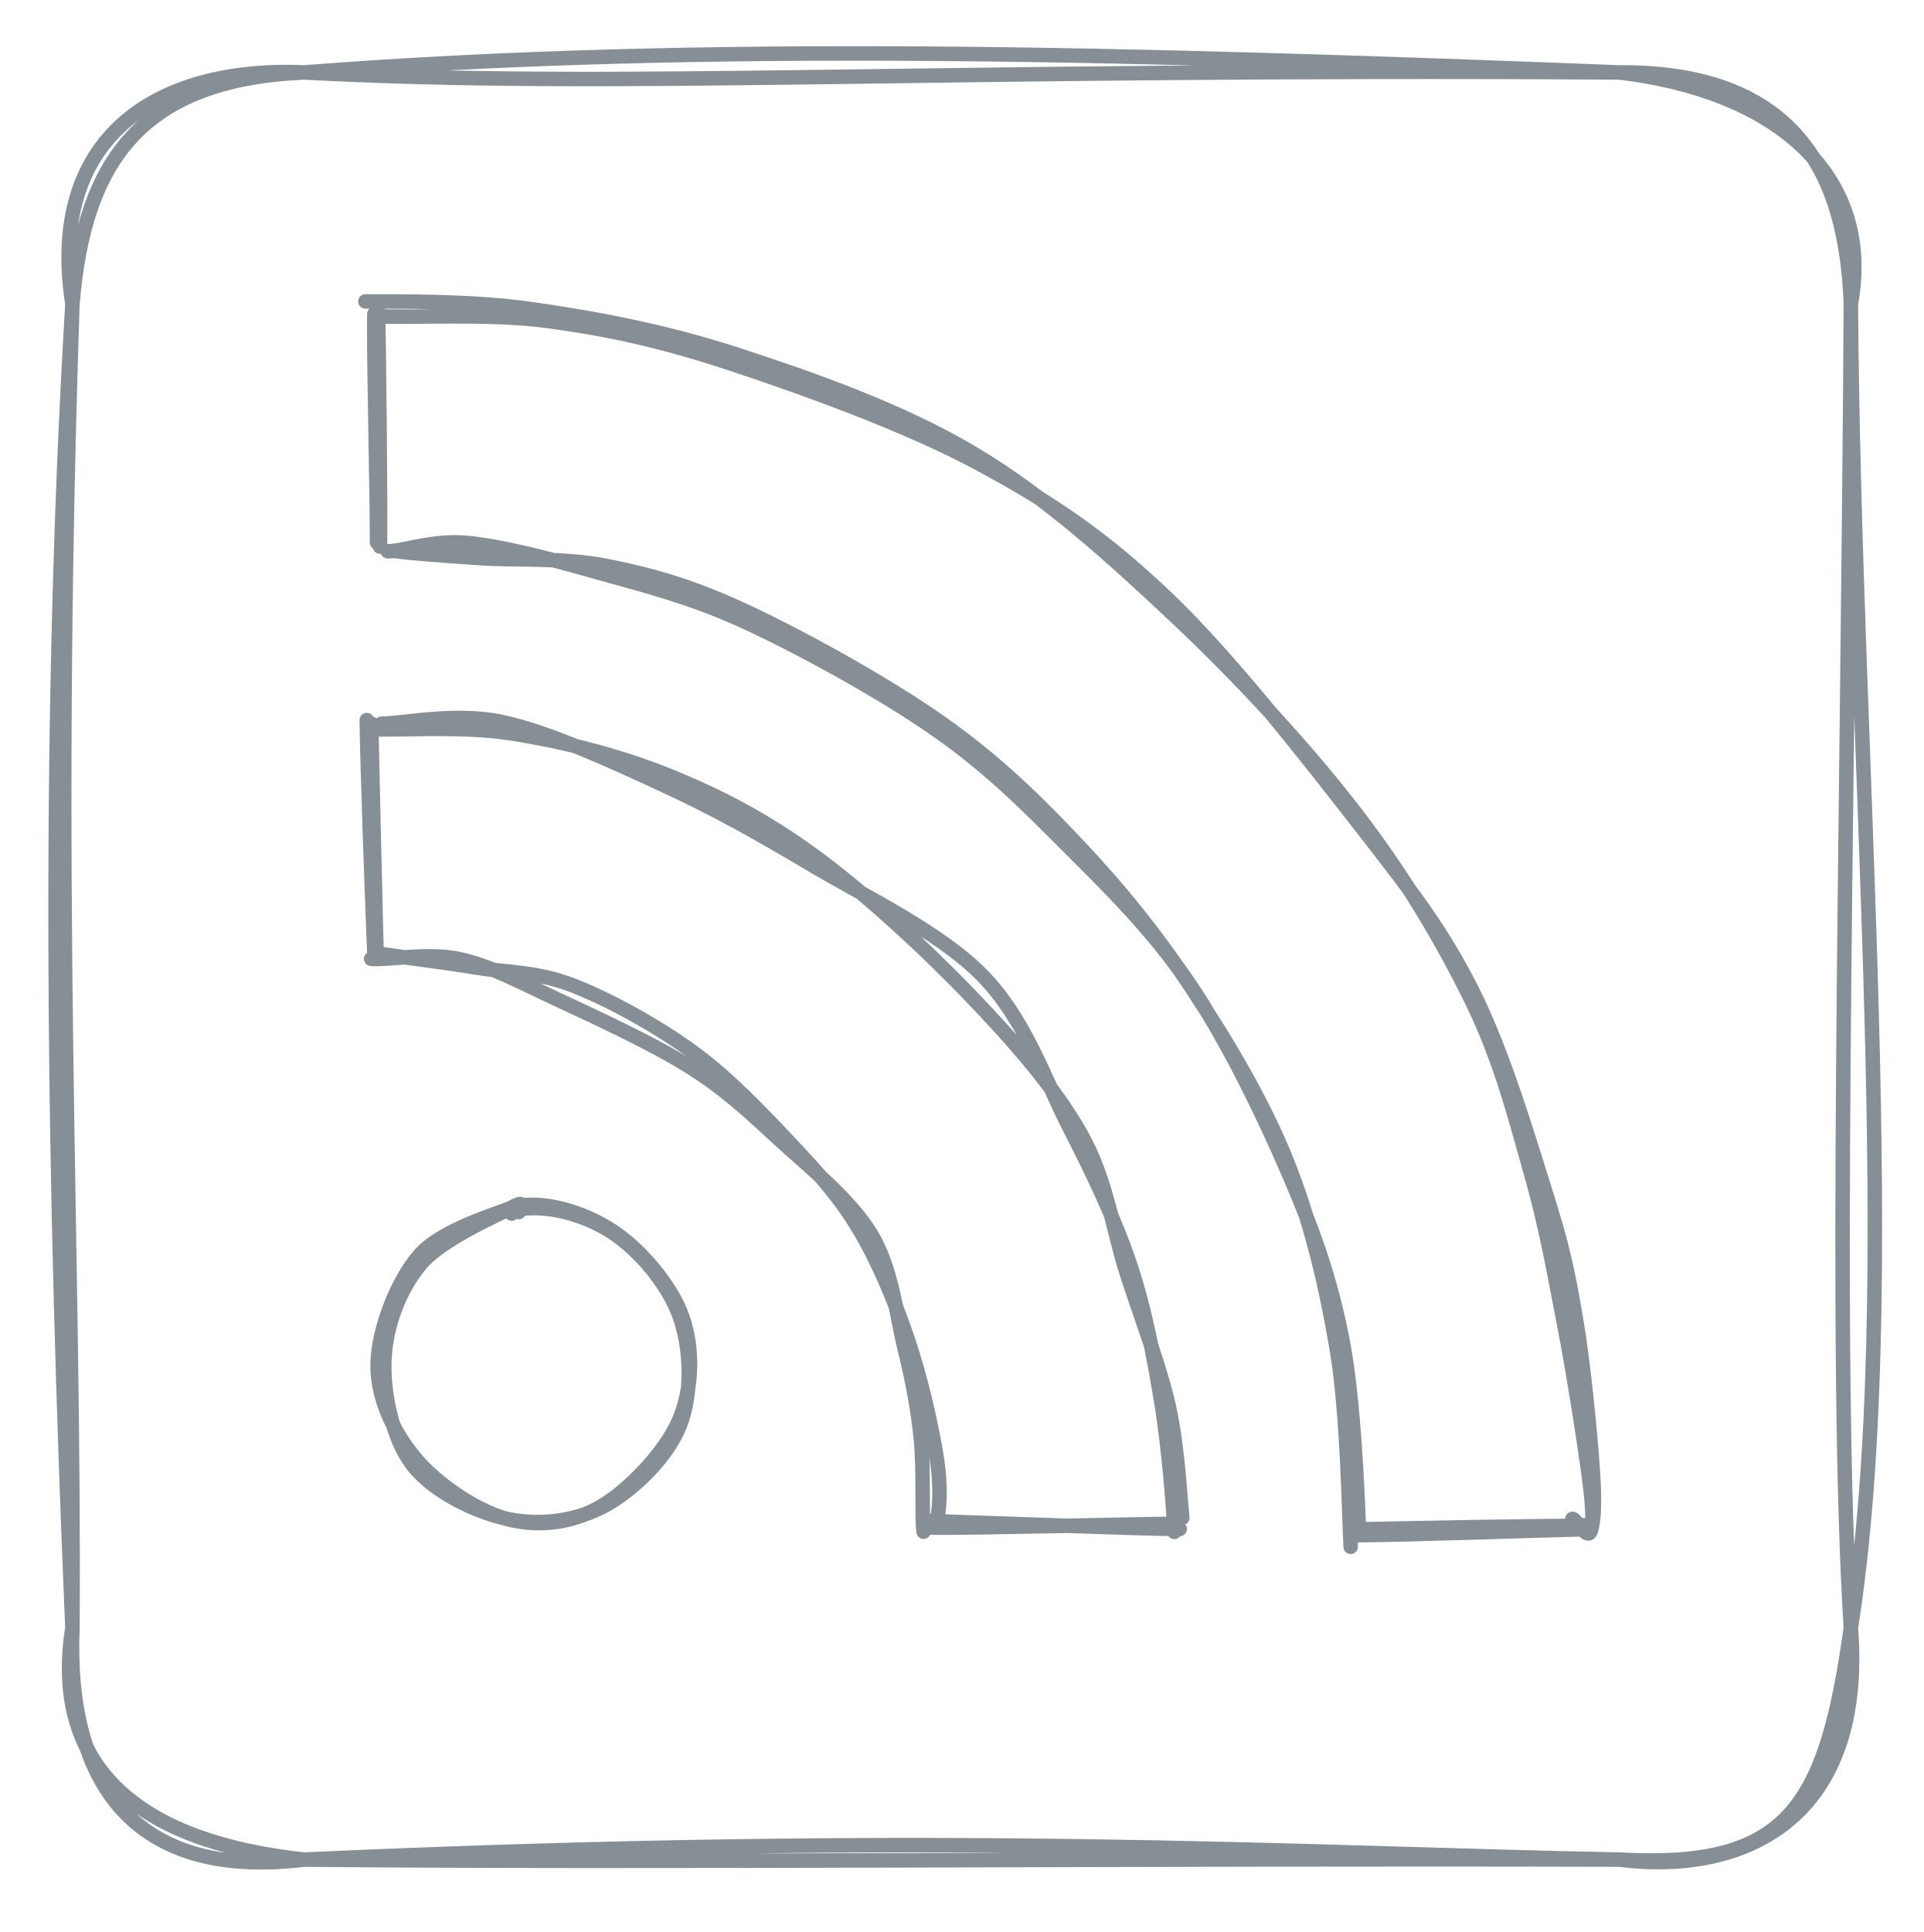
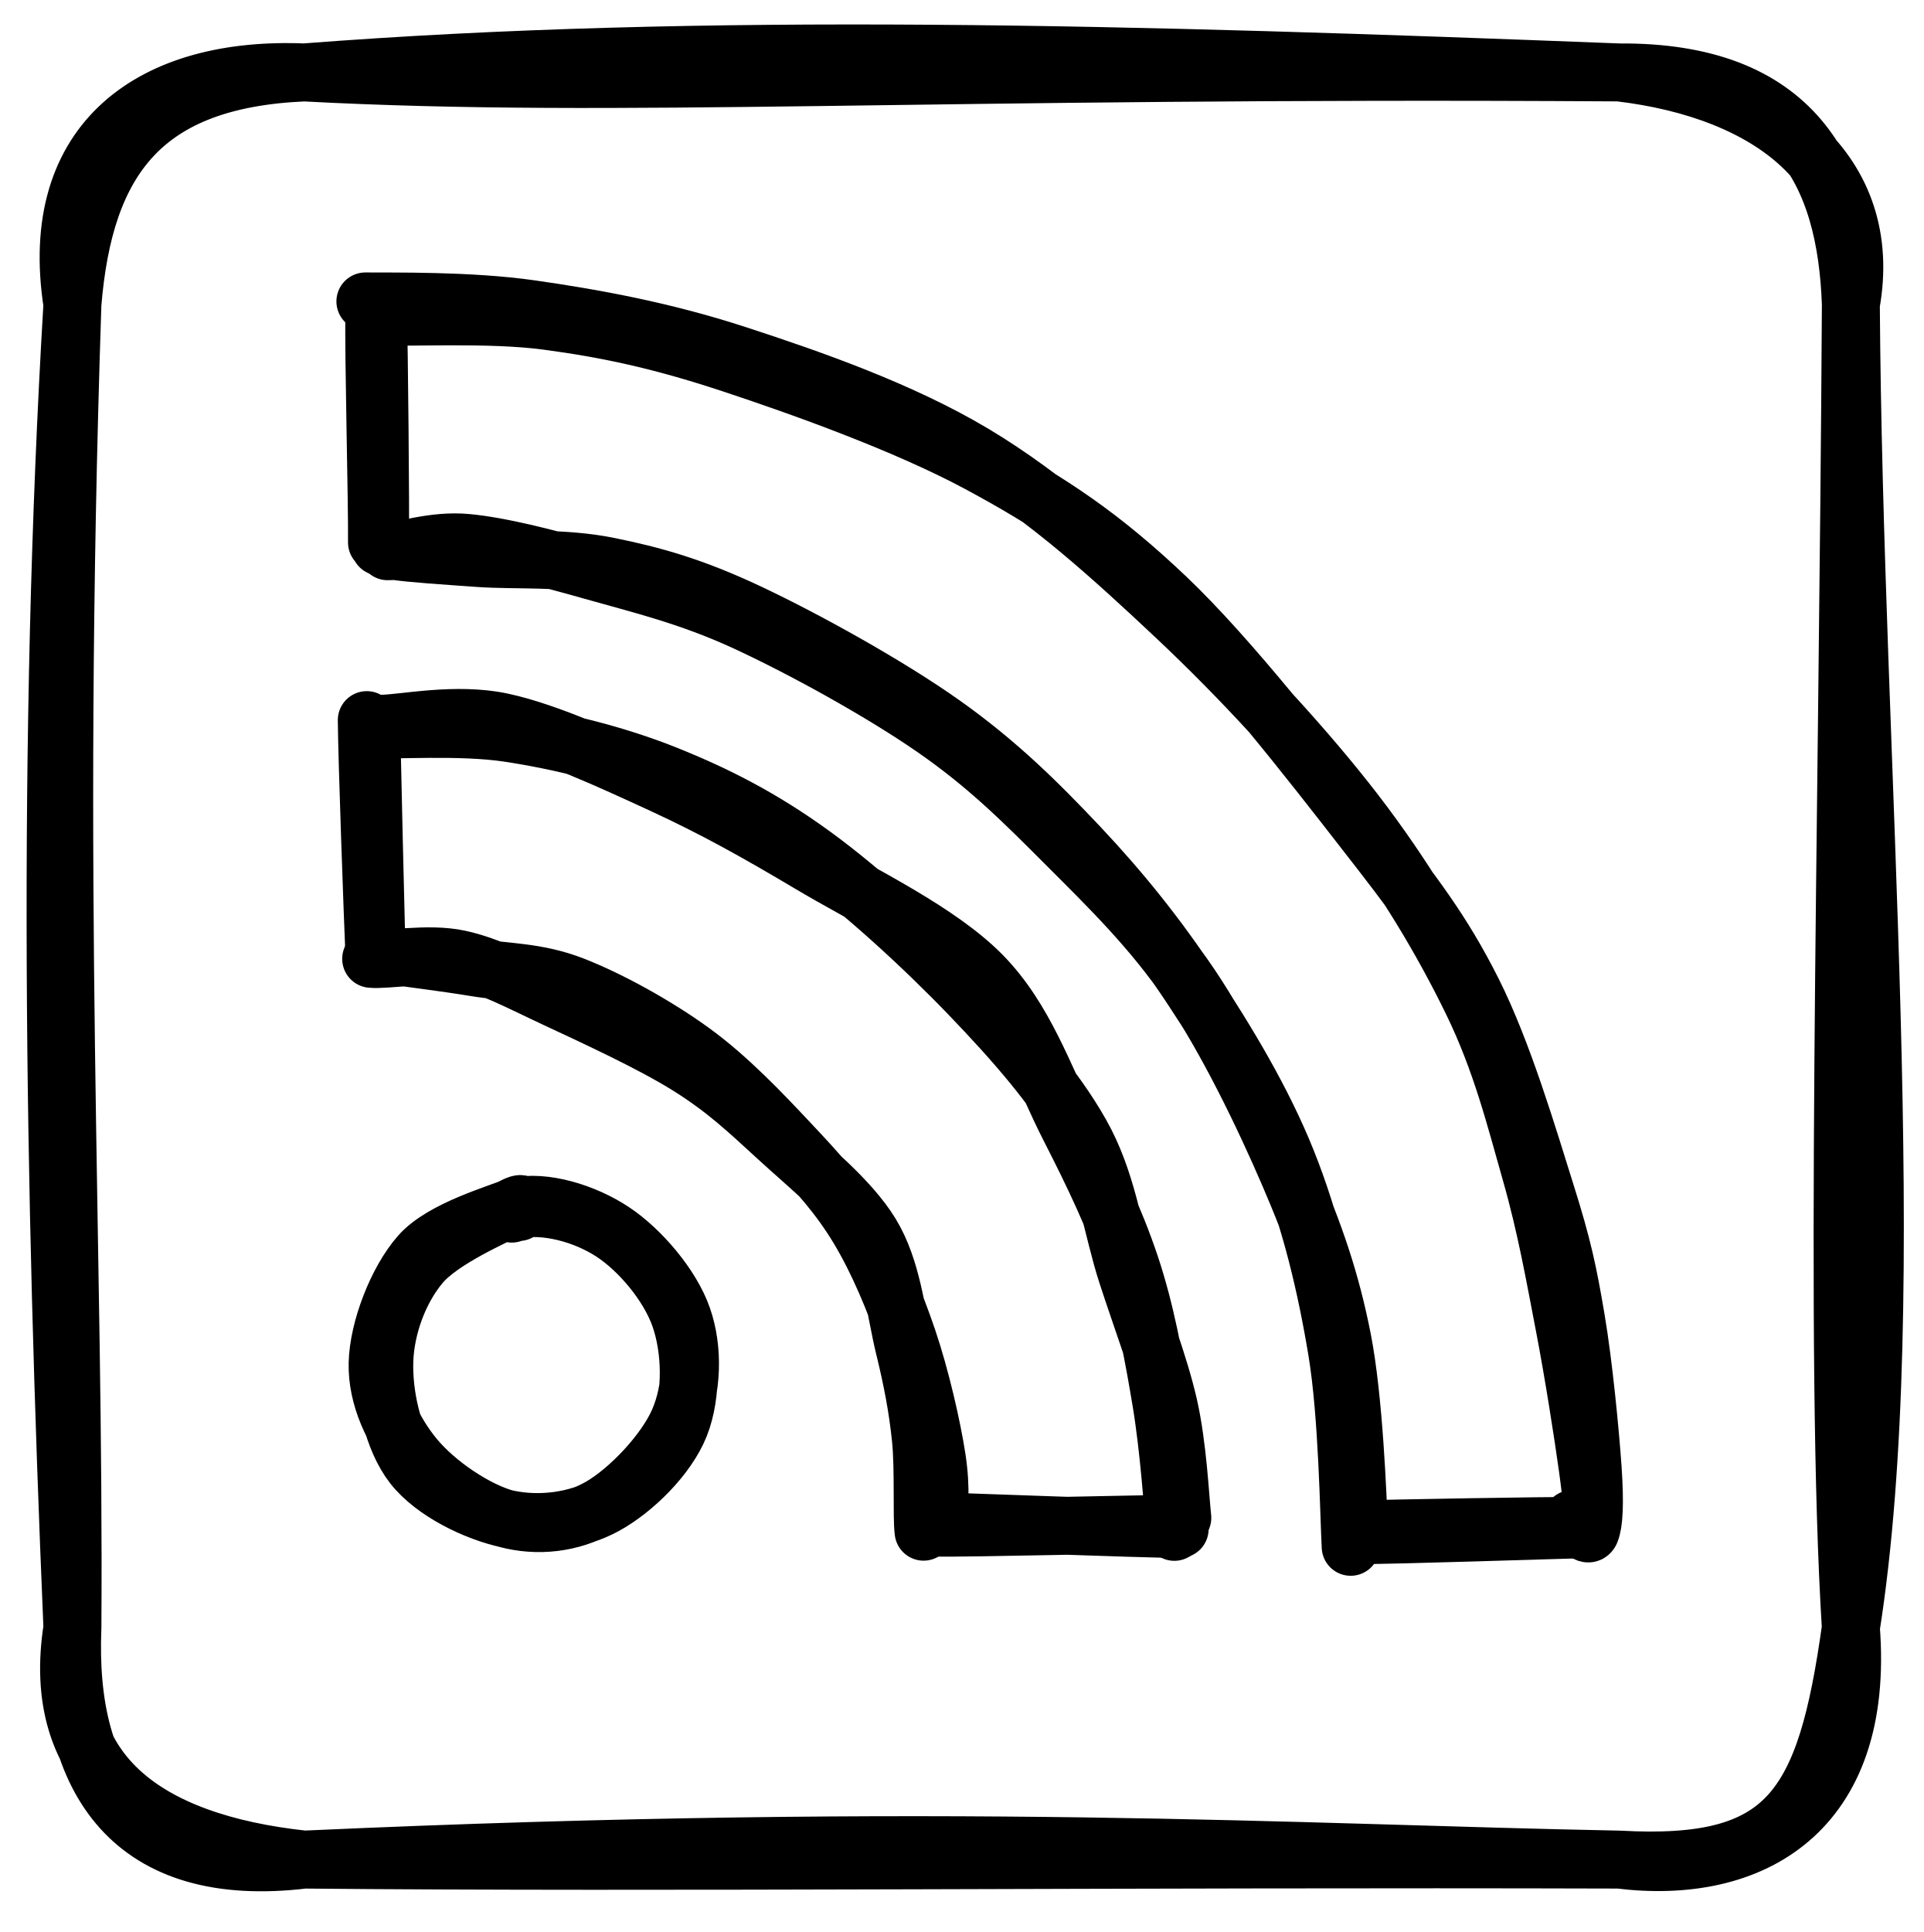
<svg xmlns="http://www.w3.org/2000/svg" version="1.1" viewBox="0 0 265.571 266.737" width="531.142" height="533.474">
  <defs>
    <style class="style-fonts">
      </style>
  </defs>
  <g stroke-linecap="round" transform="translate(10 10) rotate(0 122.7856 123.3684)">
-     <path d="M32 0 C87.4 -4.29, 146.52 -2.6, 213.57 0 M32 0 C75.67 2.32, 117.4 -0.61, 213.57 0 M213.57 0 C237.8 -0.18, 244.93 13.81, 245.57 32 M213.57 0 C234.64 2.47, 248.88 13.74, 245.57 32 M245.57 32 C245.98 96.26, 252.82 168.69, 245.57 214.74 M245.57 32 C245.16 105.68, 243.22 177.07, 245.57 214.74 M245.57 214.74 C242.09 239.68, 236.88 248.04, 213.57 246.74 M245.57 214.74 C247.58 240.28, 231.79 249.01, 213.57 246.74 M213.57 246.74 C146.02 246.54, 81.43 247.21, 32 246.74 M213.57 246.74 C169.21 245.9, 121.01 242.71, 32 246.74 M32 246.74 C8.29 249.6, -0.87 235.89, 0 214.74 M32 246.74 C9.77 244.35, -3.12 234.51, 0 214.74 M0 214.74 C0.34 162.7, -2.71 113.46, 0 32 M0 214.74 C-2.57 154.14, -3.59 92.12, 0 32 M0 32 C-3.56 9.18, 11.35 -0.87, 32 0 M0 32 C1.62 11.94, 9.79 0.95, 32 0" stroke="#868e96" stroke-width="2" fill="none" />
+     <path d="M32 0 C87.4 -4.29, 146.52 -2.6, 213.57 0 M32 0 C75.67 2.32, 117.4 -0.61, 213.57 0 M213.57 0 C237.8 -0.18, 244.93 13.81, 245.57 32 M213.57 0 C234.64 2.47, 248.88 13.74, 245.57 32 M245.57 32 C245.98 96.26, 252.82 168.69, 245.57 214.74 M245.57 32 C245.16 105.68, 243.22 177.07, 245.57 214.74 M245.57 214.74 C242.09 239.68, 236.88 248.04, 213.57 246.74 M245.57 214.74 C247.58 240.28, 231.79 249.01, 213.57 246.74 M213.57 246.74 C146.02 246.54, 81.43 247.21, 32 246.74 M213.57 246.74 C169.21 245.9, 121.01 242.71, 32 246.74 M32 246.74 C8.29 249.6, -0.87 235.89, 0 214.74 M32 246.74 C9.77 244.35, -3.12 234.51, 0 214.74 M0 214.74 C0.34 162.7, -2.71 113.46, 0 32 M0 214.74 C-2.57 154.14, -3.59 92.12, 0 32 M0 32 C-3.56 9.18, 11.35 -0.87, 32 0 M0 32 C1.62 11.94, 9.79 0.95, 32 0" stroke="#000000" stroke-width="8" fill="none" />
  </g>
  <g stroke-linecap="round">
    <g transform="translate(51.96469 75.66697) rotate(0 0.1182805 -16.48308)">
-       <path d="M0.5 -0.2 C0.6 -5.63, 0.35 -27.35, 0.24 -32.76 M0.09 -0.78 C0.15 -6.14, -0.4 -27.08, -0.27 -32.33" stroke="#868e96" stroke-width="2" fill="none" />
+       <path d="M0.5 -0.2 C0.6 -5.63, 0.35 -27.35, 0.24 -32.76 M0.09 -0.78 C0.15 -6.14, -0.4 -27.08, -0.27 -32.33" stroke="#000000" stroke-width="8" fill="none" />
    </g>
  </g>
  <mask />
  <g stroke-linecap="round">
    <g transform="translate(51.57241 42.7357) rotate(0 83.70079 83.93016)">
-       <path d="M-1.12 -1.12 C2.58 -1.08, 13.21 -1.29, 21.76 -0.06 C30.31 1.16, 39.99 2.91, 50.18 6.23 C60.37 9.56, 72.77 13.87, 82.88 19.91 C92.99 25.95, 102.06 34.22, 110.84 42.47 C119.61 50.72, 128.72 60.57, 135.53 69.41 C142.34 78.26, 147.66 87.25, 151.7 95.54 C155.75 103.84, 157.69 111.76, 159.81 119.18 C161.93 126.61, 163.1 133.32, 164.41 140.1 C165.72 146.89, 167.02 155.27, 167.66 159.88 C168.3 164.49, 168.4 166.44, 168.26 167.76 C168.12 169.08, 167.18 167.81, 166.82 167.8 M0.5 0.91 C4.61 1.2, 15.84 0.48, 23.99 1.57 C32.14 2.66, 39.44 4.18, 49.37 7.46 C59.3 10.74, 73.55 15.86, 83.56 21.24 C93.58 26.63, 100.63 31.36, 109.47 39.76 C118.3 48.15, 129.5 62.54, 136.55 71.61 C143.61 80.67, 147.56 85.77, 151.78 94.16 C156 102.55, 159.49 114.41, 161.86 121.94 C164.24 129.47, 164.95 132.96, 166.03 139.31 C167.11 145.66, 168.01 155.15, 168.35 160.05 C168.68 164.95, 168.51 167.57, 168.04 168.72 C167.57 169.88, 165.86 166.76, 165.54 166.97" stroke="#868e96" stroke-width="2" fill="none" />
+       <path d="M-1.12 -1.12 C2.58 -1.08, 13.21 -1.29, 21.76 -0.06 C30.31 1.16, 39.99 2.91, 50.18 6.23 C60.37 9.56, 72.77 13.87, 82.88 19.91 C92.99 25.95, 102.06 34.22, 110.84 42.47 C119.61 50.72, 128.72 60.57, 135.53 69.41 C142.34 78.26, 147.66 87.25, 151.7 95.54 C155.75 103.84, 157.69 111.76, 159.81 119.18 C161.93 126.61, 163.1 133.32, 164.41 140.1 C165.72 146.89, 167.02 155.27, 167.66 159.88 C168.3 164.49, 168.4 166.44, 168.26 167.76 C168.12 169.08, 167.18 167.81, 166.82 167.8 M0.5 0.91 C4.61 1.2, 15.84 0.48, 23.99 1.57 C32.14 2.66, 39.44 4.18, 49.37 7.46 C59.3 10.74, 73.55 15.86, 83.56 21.24 C93.58 26.63, 100.63 31.36, 109.47 39.76 C118.3 48.15, 129.5 62.54, 136.55 71.61 C143.61 80.67, 147.56 85.77, 151.78 94.16 C156 102.55, 159.49 114.41, 161.86 121.94 C164.24 129.47, 164.95 132.96, 166.03 139.31 C167.11 145.66, 168.01 155.15, 168.35 160.05 C168.68 164.95, 168.51 167.57, 168.04 168.72 C167.57 169.88, 165.86 166.76, 165.54 166.97" stroke="#000000" stroke-width="8" fill="none" />
    </g>
  </g>
  <mask />
  <g stroke-linecap="round">
    <g transform="translate(218.6927 211.0428) rotate(0 -15.52213 0.2683418)">
-       <path d="M0.25 0.08 C-4.88 0.2, -25.76 0.91, -31.03 0.9 M-0.29 -0.36 C-5.44 -0.41, -26.05 -0.02, -31.29 0.11" stroke="#868e96" stroke-width="2" fill="none" />
+       <path d="M0.25 0.08 C-4.88 0.2, -25.76 0.91, -31.03 0.9 M-0.29 -0.36 C-5.44 -0.41, -26.05 -0.02, -31.29 0.11" stroke="#000000" stroke-width="8" fill="none" />
    </g>
  </g>
  <mask />
  <g stroke-linecap="round">
    <g transform="translate(187.044 211.7461) rotate(0 -66.45234 -67.52987)">
-       <path d="M0.6 -0.53 C0.43 -5.11, -0.09 -18.63, -1.69 -26.8 C-3.29 -34.96, -5.51 -41.37, -9.02 -49.53 C-12.53 -57.7, -17.59 -68.17, -22.74 -75.79 C-27.89 -83.42, -34.03 -89.38, -39.93 -95.29 C-45.83 -101.2, -50.77 -106.14, -58.14 -111.24 C-65.52 -116.34, -76.32 -122.28, -84.17 -125.9 C-92.02 -129.51, -98.85 -131.11, -105.25 -132.93 C-111.65 -134.75, -117.86 -136.34, -122.57 -136.79 C-127.28 -137.24, -131.6 -135.57, -133.51 -135.64 M-0.54 1.81 C-0.78 -2.62, -0.95 -16.35, -2.42 -25.22 C-3.89 -34.1, -6.02 -43.12, -9.36 -51.45 C-12.69 -59.77, -17.64 -67.97, -22.4 -75.2 C-27.17 -82.42, -32.2 -88.68, -37.95 -94.79 C-43.7 -100.89, -49.28 -106.43, -56.9 -111.82 C-64.53 -117.22, -76 -123.55, -83.7 -127.17 C-91.39 -130.79, -96.87 -132.31, -103.08 -133.57 C-109.28 -134.82, -116 -134.35, -120.91 -134.7 C-125.81 -135.05, -130.39 -135.35, -132.53 -135.68" stroke="#868e96" stroke-width="2" fill="none" />
+       <path d="M0.6 -0.53 C0.43 -5.11, -0.09 -18.63, -1.69 -26.8 C-3.29 -34.96, -5.51 -41.37, -9.02 -49.53 C-12.53 -57.7, -17.59 -68.17, -22.74 -75.79 C-27.89 -83.42, -34.03 -89.38, -39.93 -95.29 C-45.83 -101.2, -50.77 -106.14, -58.14 -111.24 C-65.52 -116.34, -76.32 -122.28, -84.17 -125.9 C-92.02 -129.51, -98.85 -131.11, -105.25 -132.93 C-111.65 -134.75, -117.86 -136.34, -122.57 -136.79 C-127.28 -137.24, -131.6 -135.57, -133.51 -135.64 M-0.54 1.81 C-0.78 -2.62, -0.95 -16.35, -2.42 -25.22 C-3.89 -34.1, -6.02 -43.12, -9.36 -51.45 C-12.69 -59.77, -17.64 -67.97, -22.4 -75.2 C-27.17 -82.42, -32.2 -88.68, -37.95 -94.79 C-43.7 -100.89, -49.28 -106.43, -56.9 -111.82 C-64.53 -117.22, -76 -123.55, -83.7 -127.17 C-91.39 -130.79, -96.87 -132.31, -103.08 -133.57 C-109.28 -134.82, -116 -134.35, -120.91 -134.7 C-125.81 -135.05, -130.39 -135.35, -132.53 -135.68" stroke="#000000" stroke-width="8" fill="none" />
    </g>
  </g>
  <mask />
  <g stroke-linecap="round">
    <g transform="translate(51.16549 99.92066) rotate(0 0.1563864 15.79647)">
-       <path d="M0.09 -0.02 C0.2 5.28, 0.68 26.29, 0.83 31.67 M-0.52 -0.5 C-0.48 4.84, 0.3 26.53, 0.54 32.1" stroke="#868e96" stroke-width="2" fill="none" />
+       <path d="M0.09 -0.02 C0.2 5.28, 0.68 26.29, 0.83 31.67 M-0.52 -0.5 C-0.48 4.84, 0.3 26.53, 0.54 32.1" stroke="#000000" stroke-width="8" fill="none" />
    </g>
  </g>
  <mask />
  <g stroke-linecap="round">
    <g transform="translate(52.15011 131.5694) rotate(0 38.33982 40.04205)">
-       <path d="M-0.9 0.81 C1.16 1.03, 6.98 -0.09, 11.24 0.84 C15.51 1.76, 19.41 3.9, 24.69 6.36 C29.98 8.83, 37.86 12.45, 42.95 15.64 C48.03 18.83, 51.01 21.67, 55.21 25.52 C59.4 29.38, 65.2 33.99, 68.12 38.8 C71.03 43.6, 71.55 49.64, 72.7 54.34 C73.85 59.04, 74.55 62.73, 75 67 C75.44 71.26, 75.1 77.84, 75.38 79.9 M0.83 0.19 C3.37 0.59, 9.15 1.28, 13.5 2 C17.86 2.72, 21.97 2.55, 26.96 4.48 C31.95 6.42, 38.45 9.99, 43.44 13.62 C48.43 17.24, 53.09 22.17, 56.91 26.24 C60.74 30.31, 63.7 33.53, 66.41 38.04 C69.12 42.55, 71.39 48.02, 73.19 53.31 C74.98 58.59, 76.55 65.49, 77.2 69.74 C77.85 74, 77.58 77.28, 77.07 78.81" stroke="#868e96" stroke-width="2" fill="none" />
+       <path d="M-0.9 0.81 C1.16 1.03, 6.98 -0.09, 11.24 0.84 C15.51 1.76, 19.41 3.9, 24.69 6.36 C29.98 8.83, 37.86 12.45, 42.95 15.64 C48.03 18.83, 51.01 21.67, 55.21 25.52 C59.4 29.38, 65.2 33.99, 68.12 38.8 C71.03 43.6, 71.55 49.64, 72.7 54.34 C73.85 59.04, 74.55 62.73, 75 67 C75.44 71.26, 75.1 77.84, 75.38 79.9 M0.83 0.19 C3.37 0.59, 9.15 1.28, 13.5 2 C17.86 2.72, 21.97 2.55, 26.96 4.48 C31.95 6.42, 38.45 9.99, 43.44 13.62 C48.43 17.24, 53.09 22.17, 56.91 26.24 C60.74 30.31, 63.7 33.53, 66.41 38.04 C69.12 42.55, 71.39 48.02, 73.19 53.31 C74.98 58.59, 76.55 65.49, 77.2 69.74 C77.85 74, 77.58 77.28, 77.07 78.81" stroke="#000000" stroke-width="8" fill="none" />
    </g>
  </g>
  <mask />
  <g stroke-linecap="round">
    <g transform="translate(128.529 210.4802) rotate(0 16.93065 0.05634155)">
-       <path d="M-0.5 -0.5 C5.15 -0.32, 28.47 0.57, 34.36 0.62 M0.25 0.43 C5.78 0.51, 28.13 -0.06, 33.87 -0.1" stroke="#868e96" stroke-width="2" fill="none" />
+       <path d="M-0.5 -0.5 C5.15 -0.32, 28.47 0.57, 34.36 0.62 M0.25 0.43 C5.78 0.51, 28.13 -0.06, 33.87 -0.1" stroke="#000000" stroke-width="8" fill="none" />
    </g>
  </g>
  <mask />
  <g stroke-linecap="round">
    <g transform="translate(51.58747 100.0613) rotate(0 55.46359 55.24586)">
-       <path d="M-0.74 0.59 C2.39 0.85, 11.88 0.1, 18.72 1.15 C25.57 2.19, 33.36 4.07, 40.34 6.86 C47.32 9.66, 53.62 12.86, 60.6 17.92 C67.59 22.99, 76.08 30.82, 82.26 37.25 C88.43 43.67, 94.04 50.06, 97.66 56.49 C101.29 62.92, 102 69.56, 104.02 75.81 C106.04 82.06, 108.5 88.4, 109.78 94.01 C111.05 99.63, 111.36 106.69, 111.67 109.49 M1.07 -0.14 C4.05 -0.15, 11.32 -1.77, 17.78 -0.37 C24.24 1.02, 32.77 4.98, 39.85 8.24 C46.93 11.5, 52.89 14.82, 60.25 19.2 C67.6 23.59, 78.02 28.5, 83.99 34.55 C89.95 40.6, 92.61 48.82, 96.03 55.5 C99.44 62.17, 102.35 68.25, 104.48 74.61 C106.6 80.96, 107.77 87.49, 108.79 93.62 C109.8 99.76, 110.49 108.57, 110.57 111.43" stroke="#868e96" stroke-width="2" fill="none" />
+       <path d="M-0.74 0.59 C2.39 0.85, 11.88 0.1, 18.72 1.15 C25.57 2.19, 33.36 4.07, 40.34 6.86 C47.32 9.66, 53.62 12.86, 60.6 17.92 C67.59 22.99, 76.08 30.82, 82.26 37.25 C88.43 43.67, 94.04 50.06, 97.66 56.49 C101.29 62.92, 102 69.56, 104.02 75.81 C106.04 82.06, 108.5 88.4, 109.78 94.01 C111.05 99.63, 111.36 106.69, 111.67 109.49 M1.07 -0.14 C4.05 -0.15, 11.32 -1.77, 17.78 -0.37 C24.24 1.02, 32.77 4.98, 39.85 8.24 C46.93 11.5, 52.89 14.82, 60.25 19.2 C67.6 23.59, 78.02 28.5, 83.99 34.55 C89.95 40.6, 92.61 48.82, 96.03 55.5 C99.44 62.17, 102.35 68.25, 104.48 74.61 C106.6 80.96, 107.77 87.49, 108.79 93.62 C109.8 99.76, 110.49 108.57, 110.57 111.43" stroke="#000000" stroke-width="8" fill="none" />
    </g>
  </g>
  <mask />
  <g stroke-linecap="round" transform="translate(52.71276 166.8753) rotate(0 21.16947 21.66179)">
-     <path d="M18.4 0.17 C22.58 -0.71, 27.98 0.77, 31.77 3.23 C35.57 5.69, 39.6 10.48, 41.16 14.93 C42.73 19.39, 42.88 25.59, 41.16 29.93 C39.44 34.27, 34.78 38.82, 30.84 40.98 C26.89 43.13, 21.89 43.78, 17.47 42.86 C13.06 41.94, 7.19 39.12, 4.33 35.47 C1.48 31.82, 0.2 25.59, 0.36 20.97 C0.52 16.34, 2.38 11.23, 5.32 7.71 C8.25 4.19, 15.72 1.03, 17.98 -0.18 C20.25 -1.39, 18.88 0.1, 18.92 0.46 M18.41 -0.29 C22.44 -1.21, 28.04 0.54, 31.9 3.1 C35.76 5.65, 40.03 10.66, 41.54 15.03 C43.06 19.4, 42.9 24.96, 41 29.33 C39.09 33.69, 34.07 38.96, 30.11 41.21 C26.15 43.46, 21.49 43.96, 17.23 42.82 C12.97 41.68, 7.52 37.96, 4.55 34.37 C1.58 30.79, -0.69 25.99, -0.57 21.33 C-0.46 16.66, 2.08 10, 5.24 6.39 C8.4 2.78, 16.26 0.64, 18.38 -0.32 C20.5 -1.27, 17.89 0.24, 17.95 0.68" stroke="#868e96" stroke-width="2" fill="none" />
+     <path d="M18.4 0.17 C22.58 -0.71, 27.98 0.77, 31.77 3.23 C35.57 5.69, 39.6 10.48, 41.16 14.93 C42.73 19.39, 42.88 25.59, 41.16 29.93 C39.44 34.27, 34.78 38.82, 30.84 40.98 C26.89 43.13, 21.89 43.78, 17.47 42.86 C13.06 41.94, 7.19 39.12, 4.33 35.47 C1.48 31.82, 0.2 25.59, 0.36 20.97 C0.52 16.34, 2.38 11.23, 5.32 7.71 C8.25 4.19, 15.72 1.03, 17.98 -0.18 C20.25 -1.39, 18.88 0.1, 18.92 0.46 M18.41 -0.29 C22.44 -1.21, 28.04 0.54, 31.9 3.1 C35.76 5.65, 40.03 10.66, 41.54 15.03 C43.06 19.4, 42.9 24.96, 41 29.33 C39.09 33.69, 34.07 38.96, 30.11 41.21 C26.15 43.46, 21.49 43.96, 17.23 42.82 C12.97 41.68, 7.52 37.96, 4.55 34.37 C1.58 30.79, -0.69 25.99, -0.57 21.33 C-0.46 16.66, 2.08 10, 5.24 6.39 C8.4 2.78, 16.26 0.64, 18.38 -0.32 C20.5 -1.27, 17.89 0.24, 17.95 0.68" stroke="#000000" stroke-width="8" fill="none" />
  </g>
</svg>
